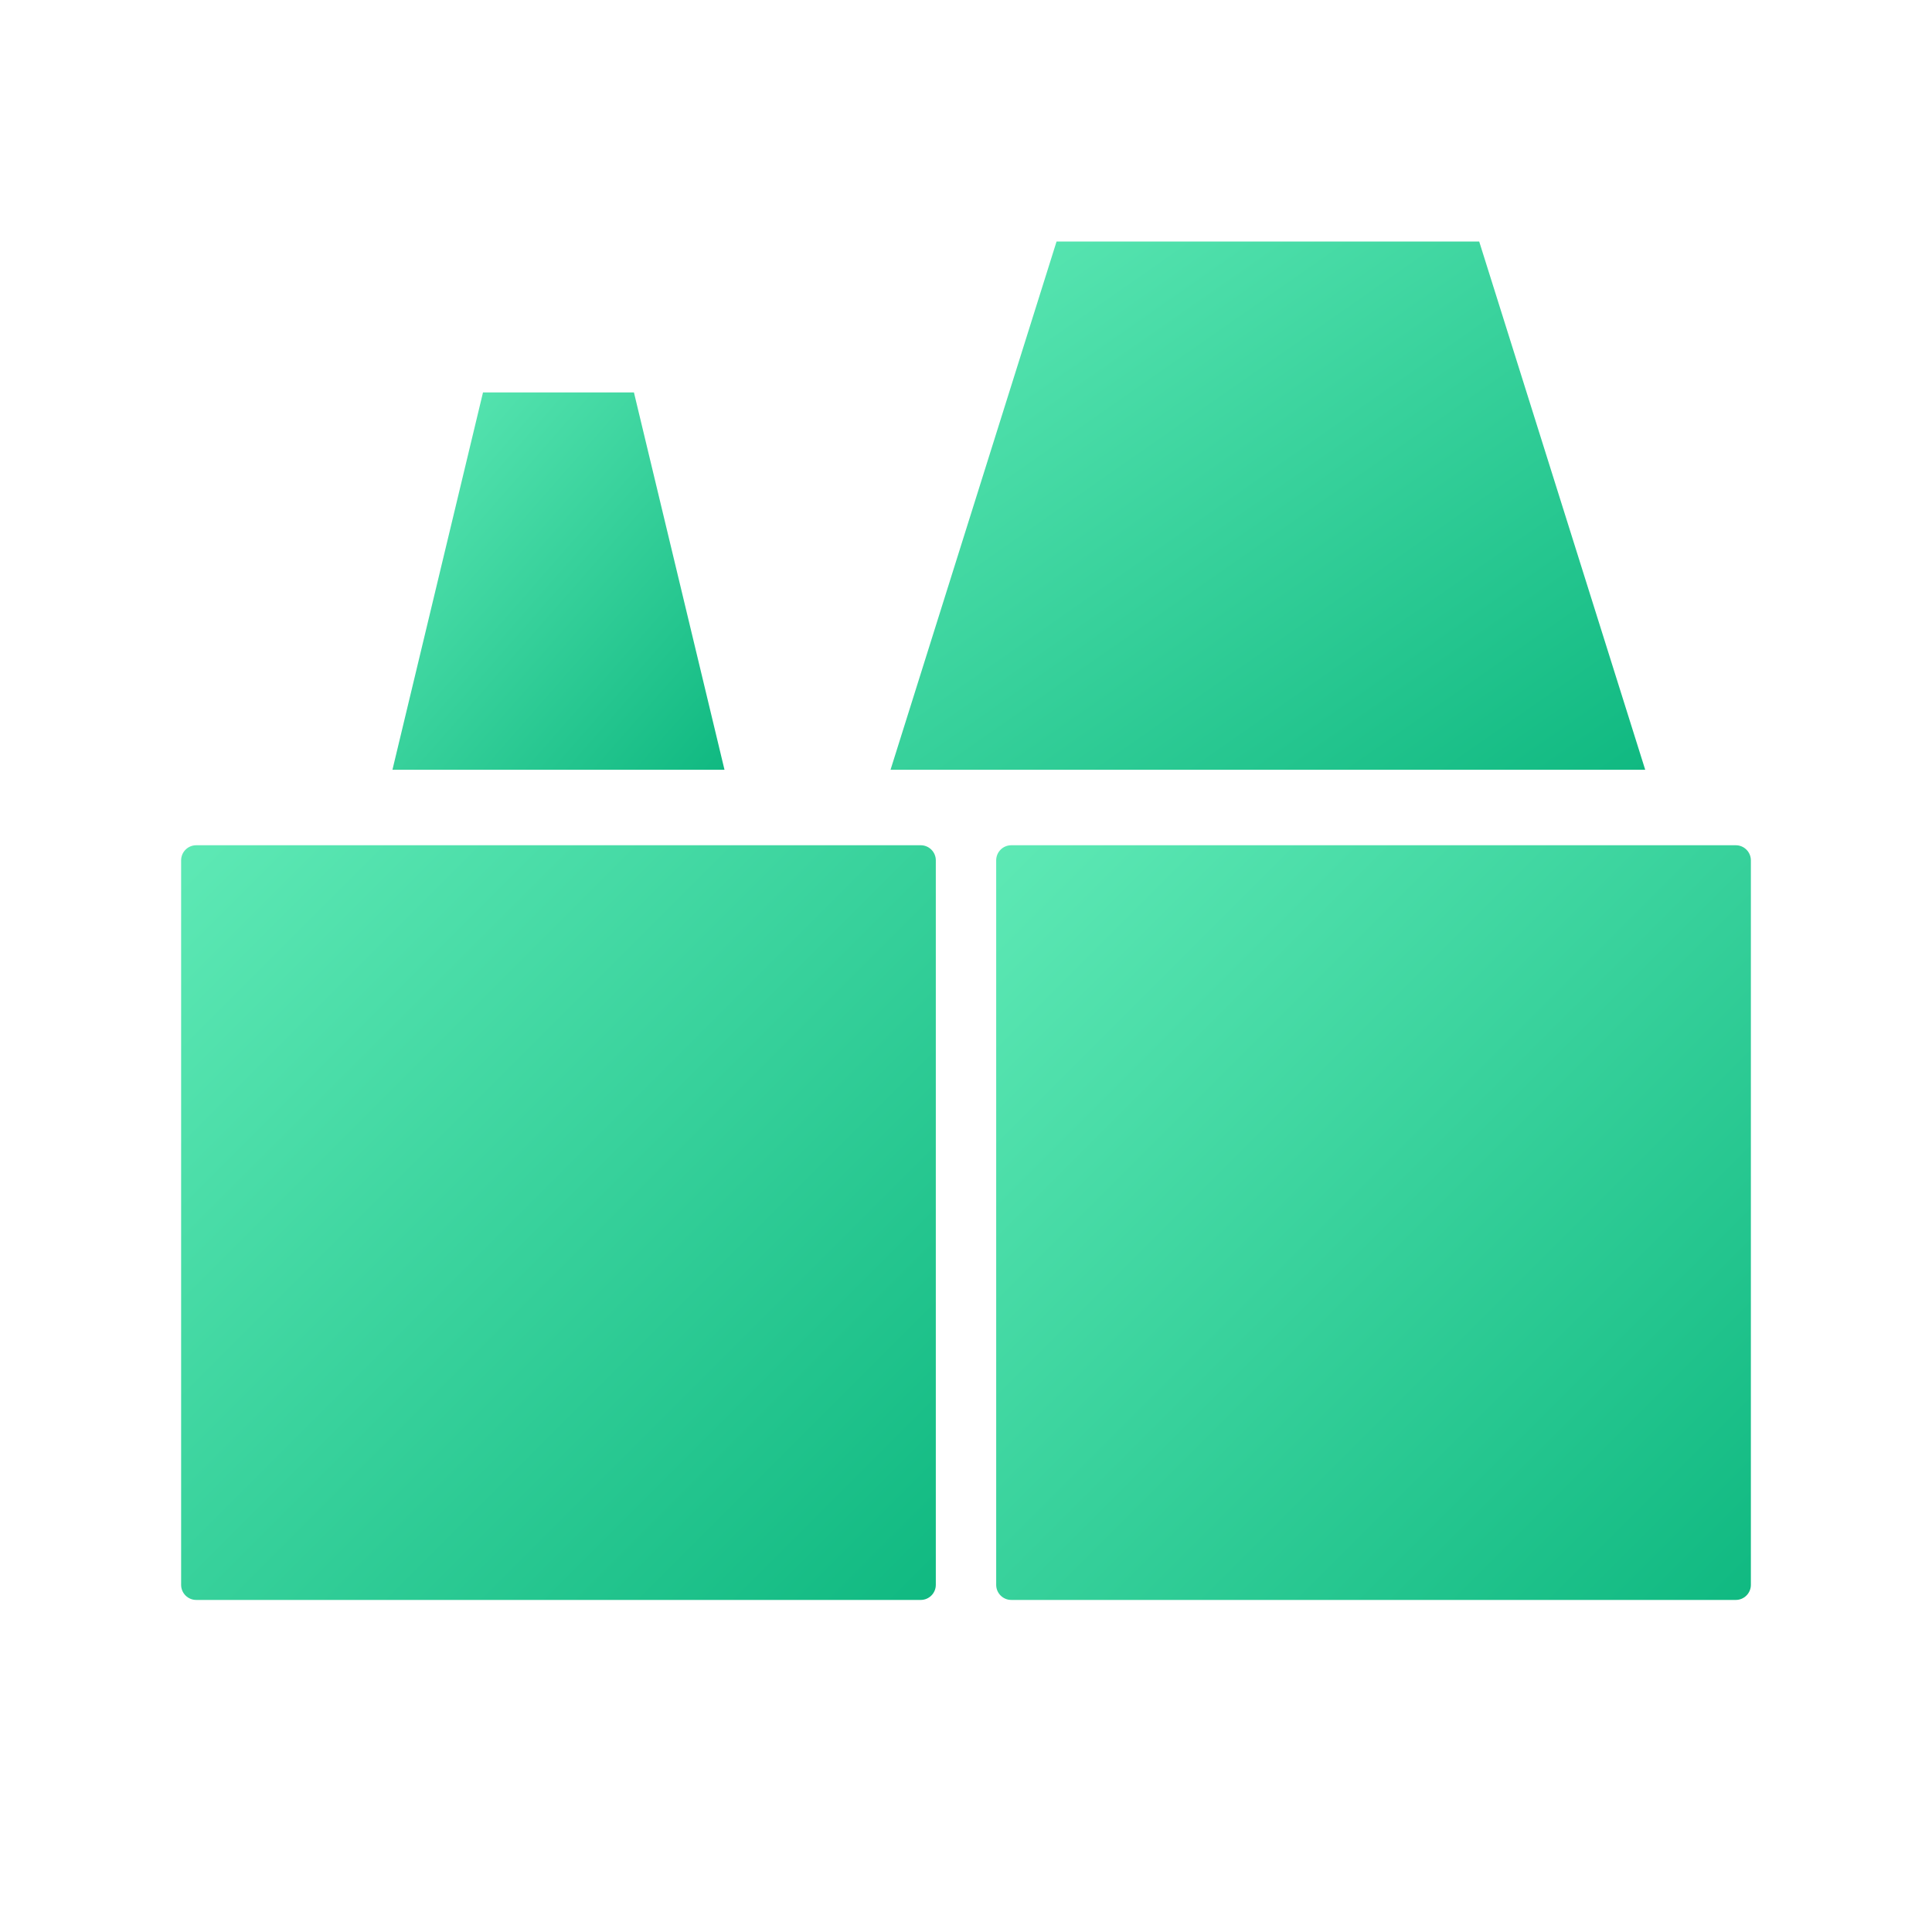
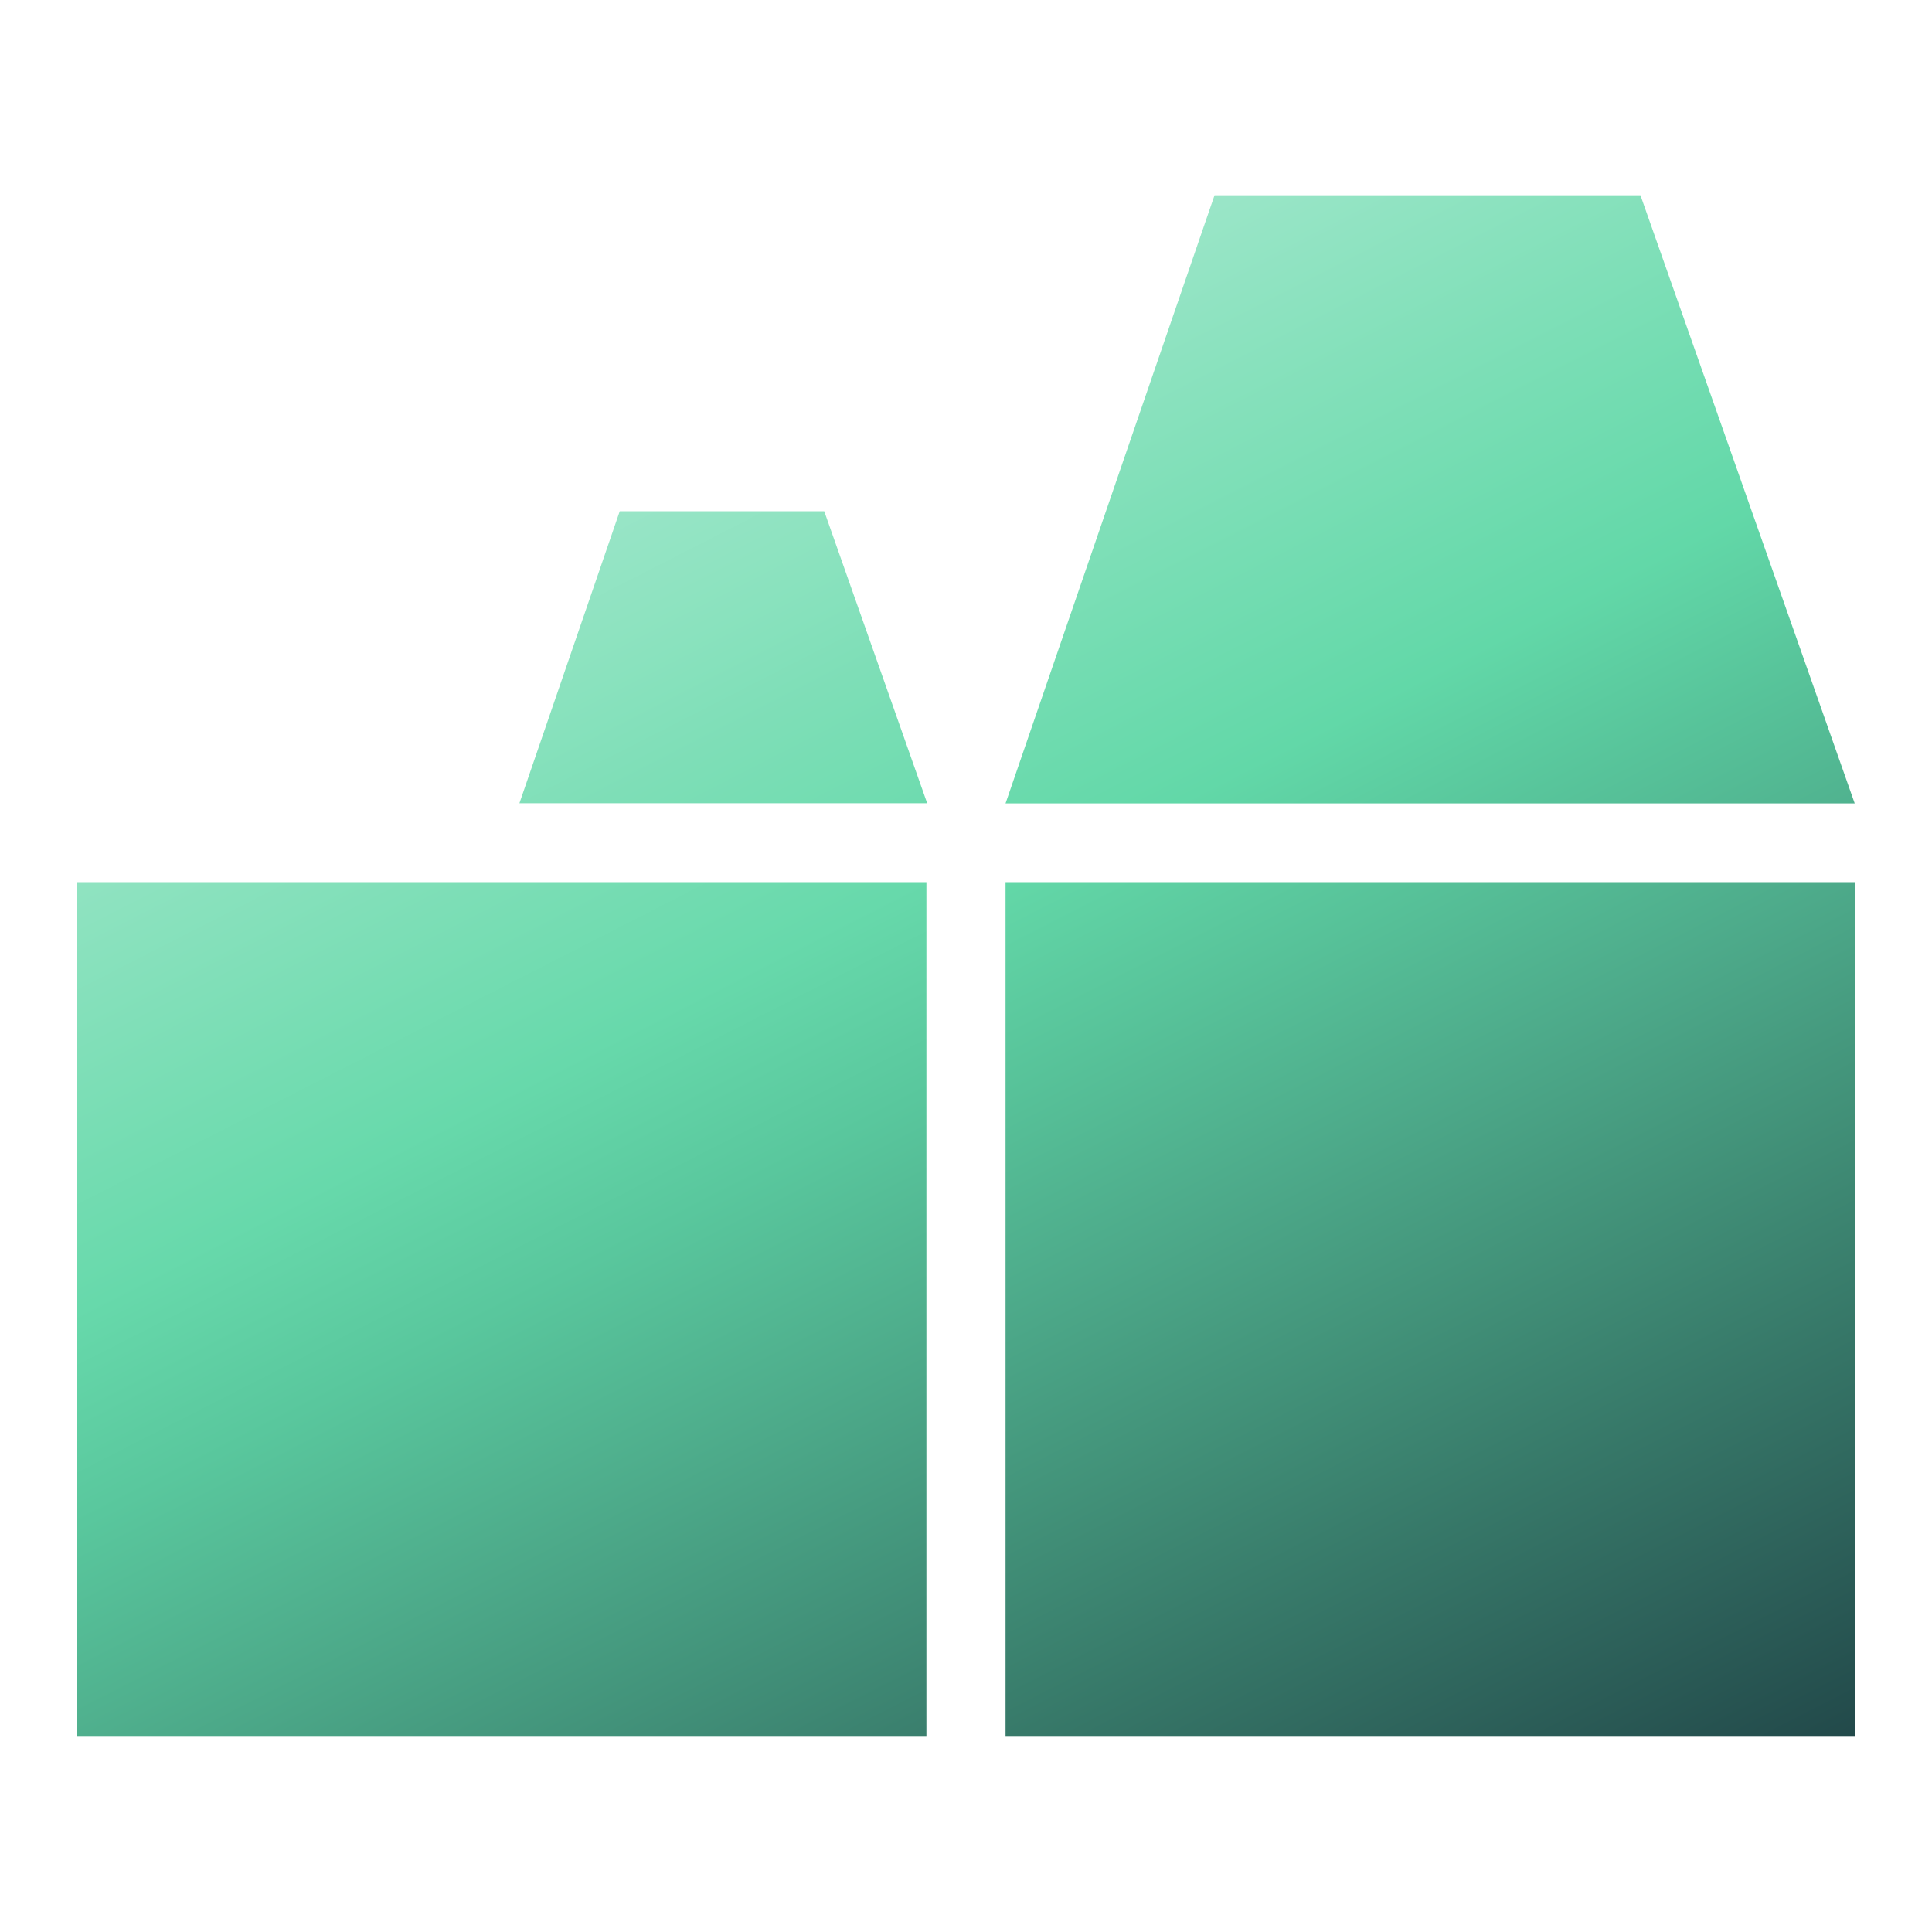
- <svg xmlns="http://www.w3.org/2000/svg" viewBox="0 0 512 512">
-   <defs>
-     <linearGradient id="grad1" x1="0%" y1="0%" x2="100%" y2="100%">
-       <stop offset="0%" style="stop-color:#5EE9B5;stop-opacity:1" />
-       <stop offset="100%" style="stop-color:#10B981;stop-opacity:1" />
-     </linearGradient>
-   </defs>
-   <g transform="translate(48, 64)">
-     <path d="M56 140 L80 40 L120 40 L144 140 Z" fill="url(#grad1)" />
-     <path d="M188 140 L232 0 L344 0 L388 140 Z" fill="url(#grad1)" />
-     <rect x="0" y="160" width="200" height="200" rx="4" fill="url(#grad1)" />
-     <rect x="216" y="160" width="200" height="200" rx="4" fill="url(#grad1)" />
+ <svg xmlns="http://www.w3.org/2000/svg" viewBox="0 0 1000 1000">
+   <g transform="translate(37.987 98.779) scale(2.4317)">
+     <defs>
+       <linearGradient id="mm-mark-a" gradientUnits="userSpaceOnUse" x1="-21.623" y1="282.487" x2="242.686" y2="417.512" gradientTransform="matrix(0, -0.822811, -0.822811, 0, 379.1769, 329.0476)">
+         <stop offset="0.0" stop-color="#3a7e6d" />
+         <stop offset="0.167" stop-color="#44977d" />
+         <stop offset="0.333" stop-color="#4faf8d" />
+         <stop offset="0.5" stop-color="#59c79d" />
+         <stop offset="0.667" stop-color="#67d9ab" />
+         <stop offset="0.833" stop-color="#7cdeb6" />
+         <stop offset="1.0" stop-color="#90e3c1" />
+       </linearGradient>
+       <linearGradient id="mm-mark-b" gradientUnits="userSpaceOnUse" x1="-21.618" y1="42.330" x2="242.695" y2="177.361" gradientTransform="matrix(0, -0.822811, -0.822811, 0, 379.1769, 329.0476)">
+         <stop offset="0.0" stop-color="#22494a" />
+         <stop offset="0.167" stop-color="#2d615a" />
+         <stop offset="0.333" stop-color="#377969" />
+         <stop offset="0.5" stop-color="#429279" />
+         <stop offset="0.667" stop-color="#4daa8a" />
+         <stop offset="0.833" stop-color="#57c299" />
+         <stop offset="1.0" stop-color="#63d8a8" />
+       </linearGradient>
+       <linearGradient id="mm-mark-c" gradientUnits="userSpaceOnUse" x1="222.533" y1="277.049" x2="325.176" y2="329.485" gradientTransform="matrix(0, -0.822811, -0.822811, 0, 379.1769, 329.0476)">
+         <stop offset="0.0" stop-color="#6edbaf" />
+         <stop offset="0.167" stop-color="#76ddb3" />
+         <stop offset="0.333" stop-color="#7edeb7" />
+         <stop offset="0.5" stop-color="#86e1bc" />
+         <stop offset="0.667" stop-color="#8ee3c0" />
+         <stop offset="0.833" stop-color="#95e4c5" />
+         <stop offset="1.0" stop-color="#9ee7c9" />
+       </linearGradient>
+       <linearGradient id="mm-mark-d" gradientUnits="userSpaceOnUse" x1="201.994" y1="77.229" x2="415.752" y2="186.429" gradientTransform="matrix(0, -0.822811, -0.822811, 0, 379.1769, 329.0476)">
+         <stop offset="0.0" stop-color="#50b28f" />
+         <stop offset="0.167" stop-color="#58c59b" />
+         <stop offset="0.333" stop-color="#62d8a8" />
+         <stop offset="0.5" stop-color="#72dcb1" />
+         <stop offset="0.667" stop-color="#83e0ba" />
+         <stop offset="0.833" stop-color="#94e4c4" />
+         <stop offset="1.0" stop-color="#a4e8cd" />
+       </linearGradient>
+     </defs>
+     <path fill="url(#mm-mark-a)" d="M0.828 147.148 181.57 147.148 181.57 329.047 0.828 329.047Z" />
+     <path fill="url(#mm-mark-b)" d="M198.414 147.148 379.164 147.148 379.164 329.047 198.414 329.047Z" />
+     <path fill="url(#mm-mark-c)" d="M116.289 68.199 94.938 130.355 181.734 130.355 159.824 68.199Z" />
+     <path fill="url(#mm-mark-d)" d="M242.895 0.945 198.414 130.387 379.164 130.387 333.559 0.945Z" />
  </g>
</svg>
